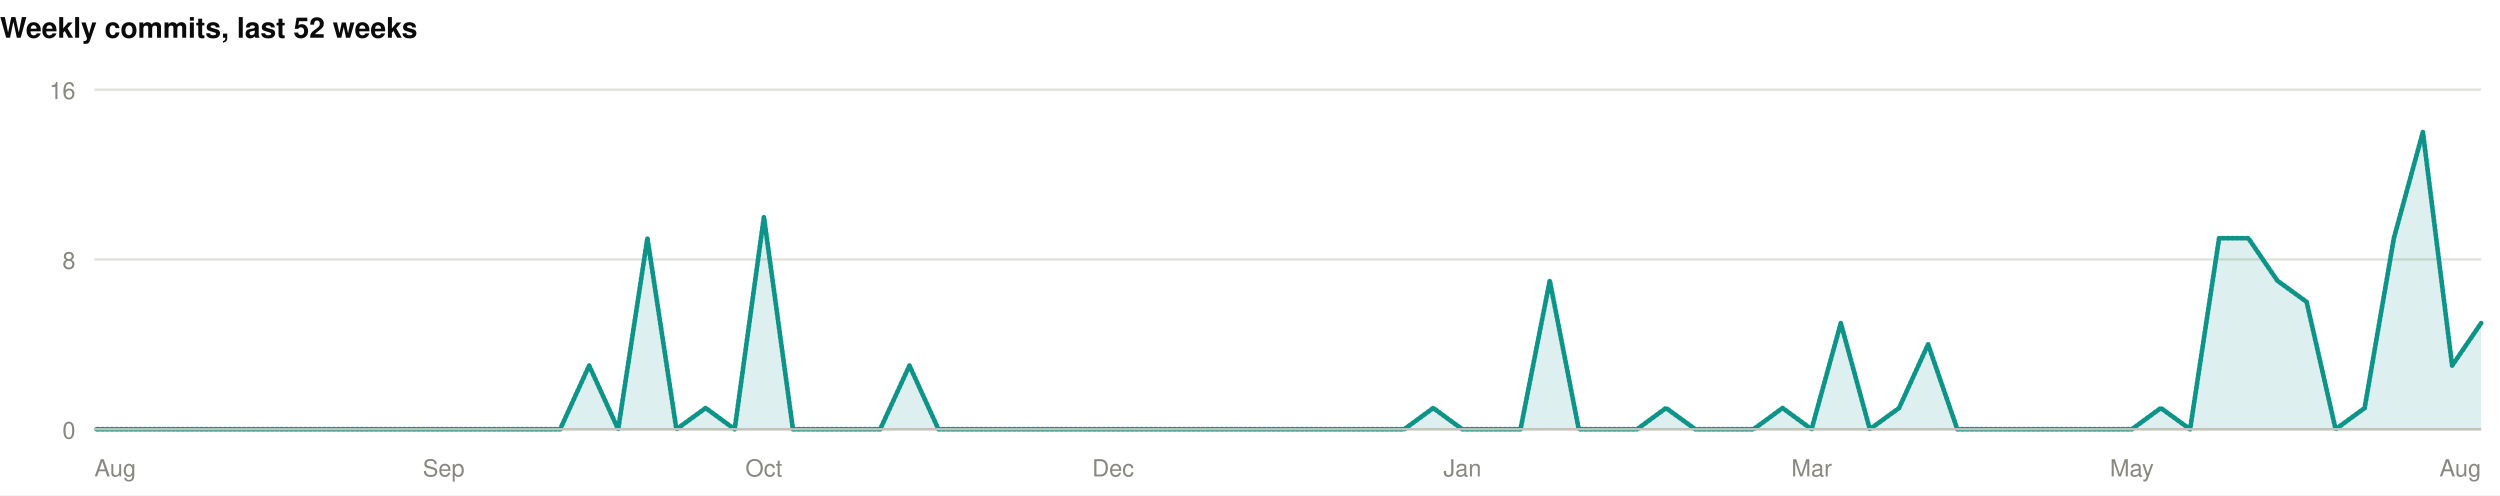
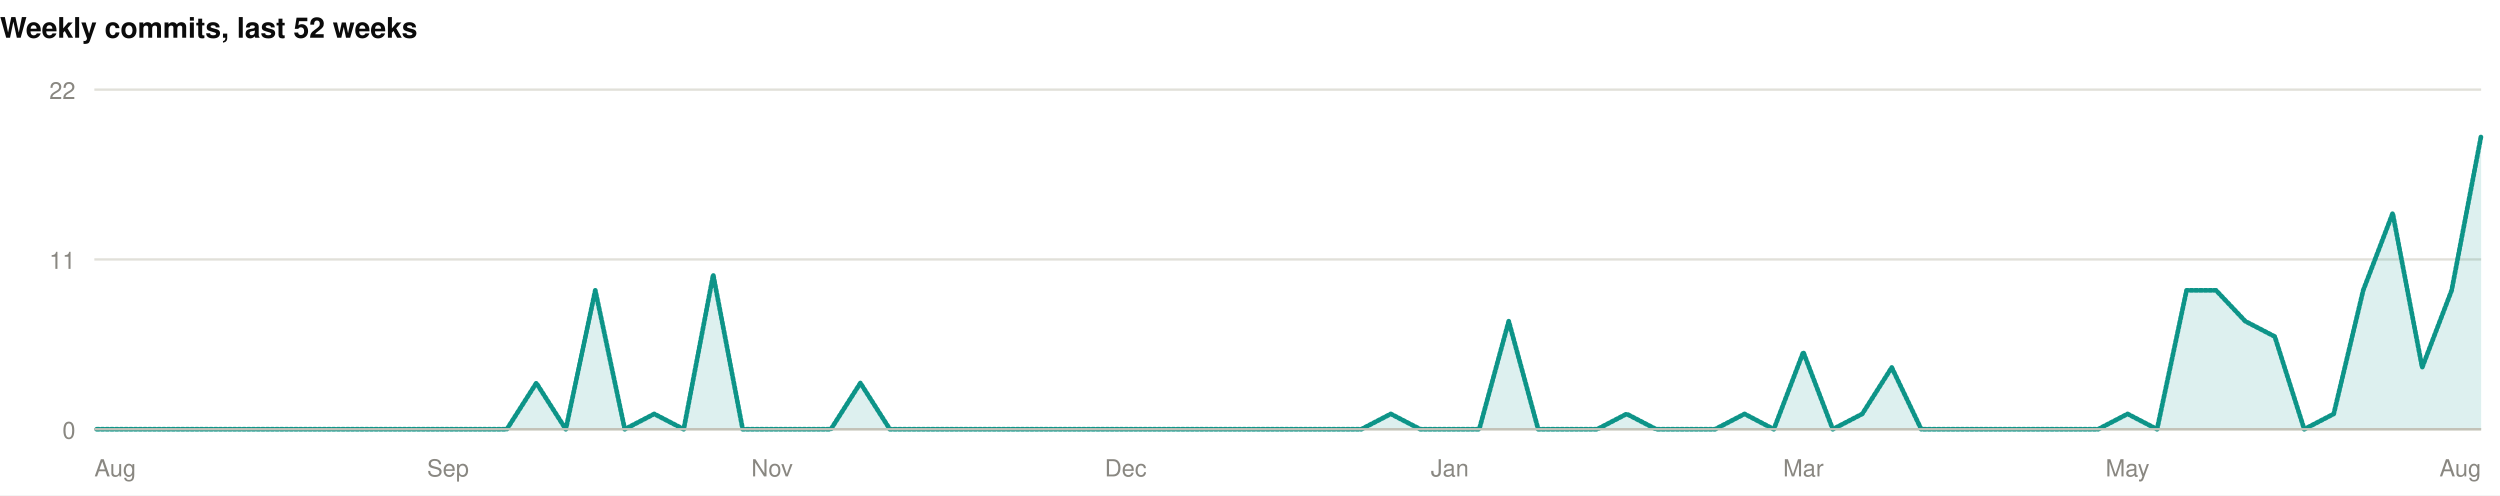
<svg xmlns="http://www.w3.org/2000/svg" width="1060" height="210" viewBox="0 0 1060 210" role="img">
  <rect width="1060" height="210" fill="#ffffff" />
  <style>
@keyframes grow{from{transform:scaleX(0)}}
@keyframes rise{from{opacity:0;transform:translateY(9px)}}
@keyframes fade{from{opacity:0}}
@keyframes draw{to{stroke-dashoffset:0}}
.bar{transform-box:fill-box;transform-origin:left center;animation:grow .9s cubic-bezier(.22,1,.36,1) var(--d,0s) both}
.rise{animation:rise .7s cubic-bezier(.22,1,.36,1) var(--d,0s) both}
.fade{animation:fade .8s ease-out var(--d,0s) both}
.draw{animation:draw 1.7s ease-out .1s both}
@media (prefers-reduced-motion:reduce){
.bar,.rise,.fade,.draw{animation:none;transform:none;opacity:1;stroke-dashoffset:0}
}
</style>
  <g>
    <text x="0" y="16" font-family="-apple-system,BlinkMacSystemFont,'Segoe UI',Helvetica,Arial,sans-serif" font-size="12" font-weight="700" fill="#0b0b0b" text-anchor="start">Weekly commits, last 52 weeks</text>
    <line x1="40" y1="182" x2="1052" y2="182" stroke="#e1e0d9" stroke-width="1" />
    <text x="32" y="186" font-family="-apple-system,BlinkMacSystemFont,'Segoe UI',Helvetica,Arial,sans-serif" font-size="10" font-weight="400" fill="#898781" text-anchor="end">0</text>
    <line x1="40" y1="110" x2="1052" y2="110" stroke="#e1e0d9" stroke-width="1" />
-     <text x="32" y="114" font-family="-apple-system,BlinkMacSystemFont,'Segoe UI',Helvetica,Arial,sans-serif" font-size="10" font-weight="400" fill="#898781" text-anchor="end">8</text>
+     <text x="32" y="114" font-family="-apple-system,BlinkMacSystemFont,'Segoe UI',Helvetica,Arial,sans-serif" font-size="10" font-weight="400" fill="#898781" text-anchor="end">11</text>
    <line x1="40" y1="38" x2="1052" y2="38" stroke="#e1e0d9" stroke-width="1" />
-     <text x="32" y="42" font-family="-apple-system,BlinkMacSystemFont,'Segoe UI',Helvetica,Arial,sans-serif" font-size="10" font-weight="400" fill="#898781" text-anchor="end">16</text>
-     <path class="fade" style="--d:.5s" d="M40.0,182.0L52.3,182.0L64.7,182.0L77.0,182.0L89.4,182.0L101.7,182.0L114.0,182.0L126.4,182.0L138.7,182.0L151.1,182.0L163.4,182.0L175.8,182.0L188.1,182.0L200.4,182.0L212.8,182.0L225.1,182.0L237.5,182.0L249.8,155.0L262.1,182.0L274.5,101.0L286.8,182.0L299.2,173.0L311.5,182.0L323.9,92.0L336.2,182.0L348.5,182.0L360.9,182.0L373.2,182.0L385.6,155.0L397.9,182.0L410.2,182.0L422.6,182.0L434.9,182.0L447.3,182.0L459.6,182.0L472.0,182.0L484.3,182.0L496.6,182.0L509.0,182.0L521.3,182.0L533.7,182.0L546.0,182.0L558.3,182.0L570.7,182.0L583.0,182.0L595.4,182.0L607.7,173.0L620.0,182.0L632.4,182.0L644.7,182.0L657.1,119.0L669.4,182.0L681.8,182.0L694.1,182.0L706.4,173.0L718.8,182.0L731.1,182.0L743.5,182.0L755.8,173.0L768.1,182.0L780.5,137.0L792.8,182.0L805.2,173.0L817.5,146.0L829.9,182.0L842.2,182.0L854.5,182.0L866.9,182.0L879.2,182.0L891.6,182.0L903.9,182.0L916.2,173.0L928.6,182.0L940.9,101.0L953.3,101.0L965.6,119.0L978.0,128.0L990.3,182.0L1002.6,173.0L1015.0,101.0L1027.3,56.0L1039.7,155.0L1052.0,137.0L1052.0,182L40.0,182Z" fill="rgba(13,148,136,0.14)" />
-     <path class="draw" pathLength="1" stroke-dasharray="1" stroke-dashoffset="1" d="M40.0,182.0L52.3,182.0L64.7,182.0L77.0,182.0L89.4,182.0L101.7,182.0L114.0,182.0L126.4,182.0L138.7,182.0L151.1,182.0L163.4,182.0L175.8,182.0L188.1,182.0L200.4,182.0L212.8,182.0L225.1,182.0L237.5,182.0L249.8,155.0L262.1,182.0L274.5,101.0L286.8,182.0L299.2,173.0L311.5,182.0L323.9,92.0L336.2,182.0L348.5,182.0L360.9,182.0L373.2,182.0L385.6,155.0L397.9,182.0L410.2,182.0L422.6,182.0L434.9,182.0L447.3,182.0L459.6,182.0L472.0,182.0L484.3,182.0L496.6,182.0L509.0,182.0L521.3,182.0L533.7,182.0L546.0,182.0L558.3,182.0L570.7,182.0L583.0,182.0L595.4,182.0L607.7,173.0L620.0,182.0L632.4,182.0L644.7,182.0L657.1,119.0L669.4,182.0L681.8,182.0L694.1,182.0L706.4,173.0L718.8,182.0L731.1,182.0L743.5,182.0L755.8,173.0L768.1,182.0L780.5,137.0L792.8,182.0L805.2,173.0L817.5,146.0L829.9,182.0L842.2,182.0L854.5,182.0L866.9,182.0L879.2,182.0L891.6,182.0L903.9,182.0L916.2,173.0L928.6,182.0L940.9,101.0L953.3,101.0L965.6,119.0L978.0,128.0L990.3,182.0L1002.6,173.0L1015.0,101.0L1027.3,56.0L1039.7,155.0L1052.0,137.0" fill="none" stroke="#0d9488" stroke-width="2" stroke-linejoin="round" stroke-linecap="round" />
+     <text x="32" y="42" font-family="-apple-system,BlinkMacSystemFont,'Segoe UI',Helvetica,Arial,sans-serif" font-size="10" font-weight="400" fill="#898781" text-anchor="end">22</text>
+     <path class="fade" style="--d:.5s" d="M40.0,182.0L52.5,182.0L65.0,182.0L77.5,182.0L90.0,182.0L102.5,182.0L115.0,182.0L127.5,182.0L140.0,182.0L152.4,182.0L164.9,182.0L177.4,182.0L189.9,182.0L202.4,182.0L214.9,182.0L227.4,162.4L239.9,182.0L252.4,123.1L264.9,182.0L277.4,175.5L289.9,182.0L302.4,116.5L314.9,182.0L327.4,182.0L339.9,182.0L352.3,182.0L364.8,162.4L377.3,182.0L389.8,182.0L402.3,182.0L414.8,182.0L427.3,182.0L439.8,182.0L452.3,182.0L464.8,182.0L477.3,182.0L489.8,182.0L502.3,182.0L514.8,182.0L527.3,182.0L539.8,182.0L552.2,182.0L564.7,182.0L577.2,182.0L589.7,175.5L602.2,182.0L614.7,182.0L627.2,182.0L639.7,136.2L652.2,182.0L664.7,182.0L677.2,182.0L689.7,175.5L702.2,182.0L714.7,182.0L727.2,182.0L739.7,175.5L752.1,182.0L764.6,149.3L777.1,182.0L789.6,175.5L802.1,155.8L814.6,182.0L827.1,182.0L839.6,182.0L852.1,182.0L864.6,182.0L877.1,182.0L889.6,182.0L902.1,175.5L914.6,182.0L927.1,123.1L939.6,123.1L952.0,136.2L964.5,142.7L977.0,182.0L989.5,175.5L1002.0,123.1L1014.5,90.4L1027.0,155.8L1039.5,123.1L1052.0,57.6L1052.0,182L40.0,182Z" fill="rgba(13,148,136,0.14)" />
+     <path class="draw" pathLength="1" stroke-dasharray="1" stroke-dashoffset="1" d="M40.0,182.0L52.5,182.0L65.0,182.0L77.5,182.0L90.0,182.0L102.5,182.0L115.0,182.0L127.5,182.0L140.0,182.0L152.4,182.0L164.9,182.0L177.4,182.0L189.9,182.0L202.4,182.0L214.9,182.0L227.4,162.4L239.9,182.0L252.4,123.1L264.9,182.0L277.4,175.5L289.9,182.0L302.4,116.5L314.9,182.0L327.4,182.0L339.9,182.0L352.3,182.0L364.8,162.4L377.3,182.0L389.8,182.0L402.3,182.0L414.8,182.0L427.3,182.0L439.8,182.0L452.3,182.0L464.8,182.0L477.3,182.0L489.8,182.0L502.3,182.0L514.8,182.0L527.3,182.0L539.8,182.0L552.2,182.0L564.7,182.0L577.2,182.0L589.7,175.5L602.2,182.0L614.7,182.0L627.2,182.0L639.7,136.2L652.2,182.0L664.7,182.0L677.2,182.0L689.7,175.5L702.2,182.0L714.7,182.0L727.2,182.0L739.7,175.5L752.1,182.0L764.6,149.3L777.1,182.0L789.6,175.5L802.1,155.8L814.6,182.0L827.1,182.0L839.6,182.0L852.1,182.0L864.6,182.0L877.1,182.0L889.6,182.0L902.1,175.5L914.6,182.0L927.1,123.1L939.6,123.1L952.0,136.2L964.5,142.7L977.0,182.0L989.5,175.5L1002.0,123.1L1014.5,90.4L1027.0,155.8L1039.5,123.1L1052.0,57.6" fill="none" stroke="#0d9488" stroke-width="2" stroke-linejoin="round" stroke-linecap="round" />
    <line x1="40" y1="182" x2="1052" y2="182" stroke="#c3c2b7" stroke-width="1" />
    <text x="40" y="202" font-family="-apple-system,BlinkMacSystemFont,'Segoe UI',Helvetica,Arial,sans-serif" font-size="10" font-weight="400" fill="#898781" text-anchor="start">Aug</text>
-     <text x="188.098" y="202" font-family="-apple-system,BlinkMacSystemFont,'Segoe UI',Helvetica,Arial,sans-serif" font-size="10" font-weight="400" fill="#898781" text-anchor="middle">Sep</text>
-     <text x="323.854" y="202" font-family="-apple-system,BlinkMacSystemFont,'Segoe UI',Helvetica,Arial,sans-serif" font-size="10" font-weight="400" fill="#898781" text-anchor="middle">Oct</text>
-     <text x="471.951" y="202" font-family="-apple-system,BlinkMacSystemFont,'Segoe UI',Helvetica,Arial,sans-serif" font-size="10" font-weight="400" fill="#898781" text-anchor="middle">Dec</text>
-     <text x="620.049" y="202" font-family="-apple-system,BlinkMacSystemFont,'Segoe UI',Helvetica,Arial,sans-serif" font-size="10" font-weight="400" fill="#898781" text-anchor="middle">Jan</text>
-     <text x="768.146" y="202" font-family="-apple-system,BlinkMacSystemFont,'Segoe UI',Helvetica,Arial,sans-serif" font-size="10" font-weight="400" fill="#898781" text-anchor="middle">Mar</text>
-     <text x="903.902" y="202" font-family="-apple-system,BlinkMacSystemFont,'Segoe UI',Helvetica,Arial,sans-serif" font-size="10" font-weight="400" fill="#898781" text-anchor="middle">May</text>
+     <text x="189.926" y="202" font-family="-apple-system,BlinkMacSystemFont,'Segoe UI',Helvetica,Arial,sans-serif" font-size="10" font-weight="400" fill="#898781" text-anchor="middle">Sep</text>
+     <text x="327.358" y="202" font-family="-apple-system,BlinkMacSystemFont,'Segoe UI',Helvetica,Arial,sans-serif" font-size="10" font-weight="400" fill="#898781" text-anchor="middle">Nov</text>
+     <text x="477.284" y="202" font-family="-apple-system,BlinkMacSystemFont,'Segoe UI',Helvetica,Arial,sans-serif" font-size="10" font-weight="400" fill="#898781" text-anchor="middle">Dec</text>
+     <text x="614.716" y="202" font-family="-apple-system,BlinkMacSystemFont,'Segoe UI',Helvetica,Arial,sans-serif" font-size="10" font-weight="400" fill="#898781" text-anchor="middle">Jan</text>
+     <text x="764.642" y="202" font-family="-apple-system,BlinkMacSystemFont,'Segoe UI',Helvetica,Arial,sans-serif" font-size="10" font-weight="400" fill="#898781" text-anchor="middle">Mar</text>
+     <text x="902.074" y="202" font-family="-apple-system,BlinkMacSystemFont,'Segoe UI',Helvetica,Arial,sans-serif" font-size="10" font-weight="400" fill="#898781" text-anchor="middle">May</text>
    <text x="1052" y="202" font-family="-apple-system,BlinkMacSystemFont,'Segoe UI',Helvetica,Arial,sans-serif" font-size="10" font-weight="400" fill="#898781" text-anchor="end">Aug</text>
  </g>
</svg>
